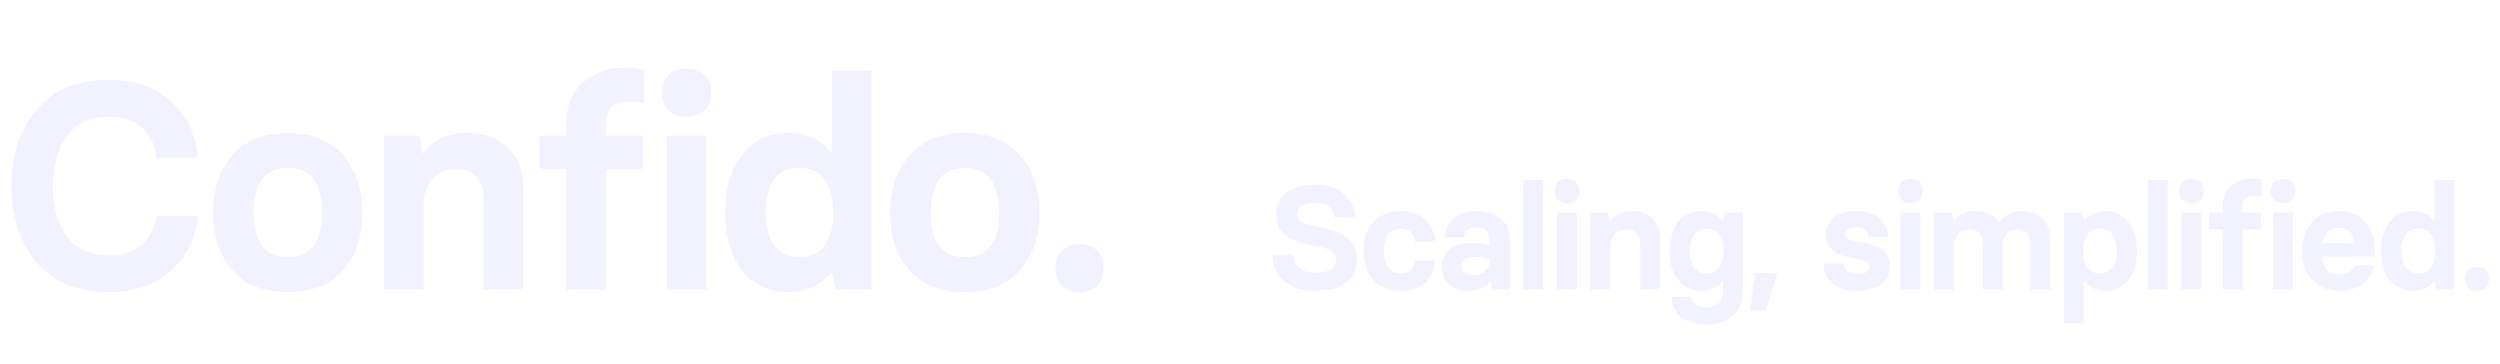
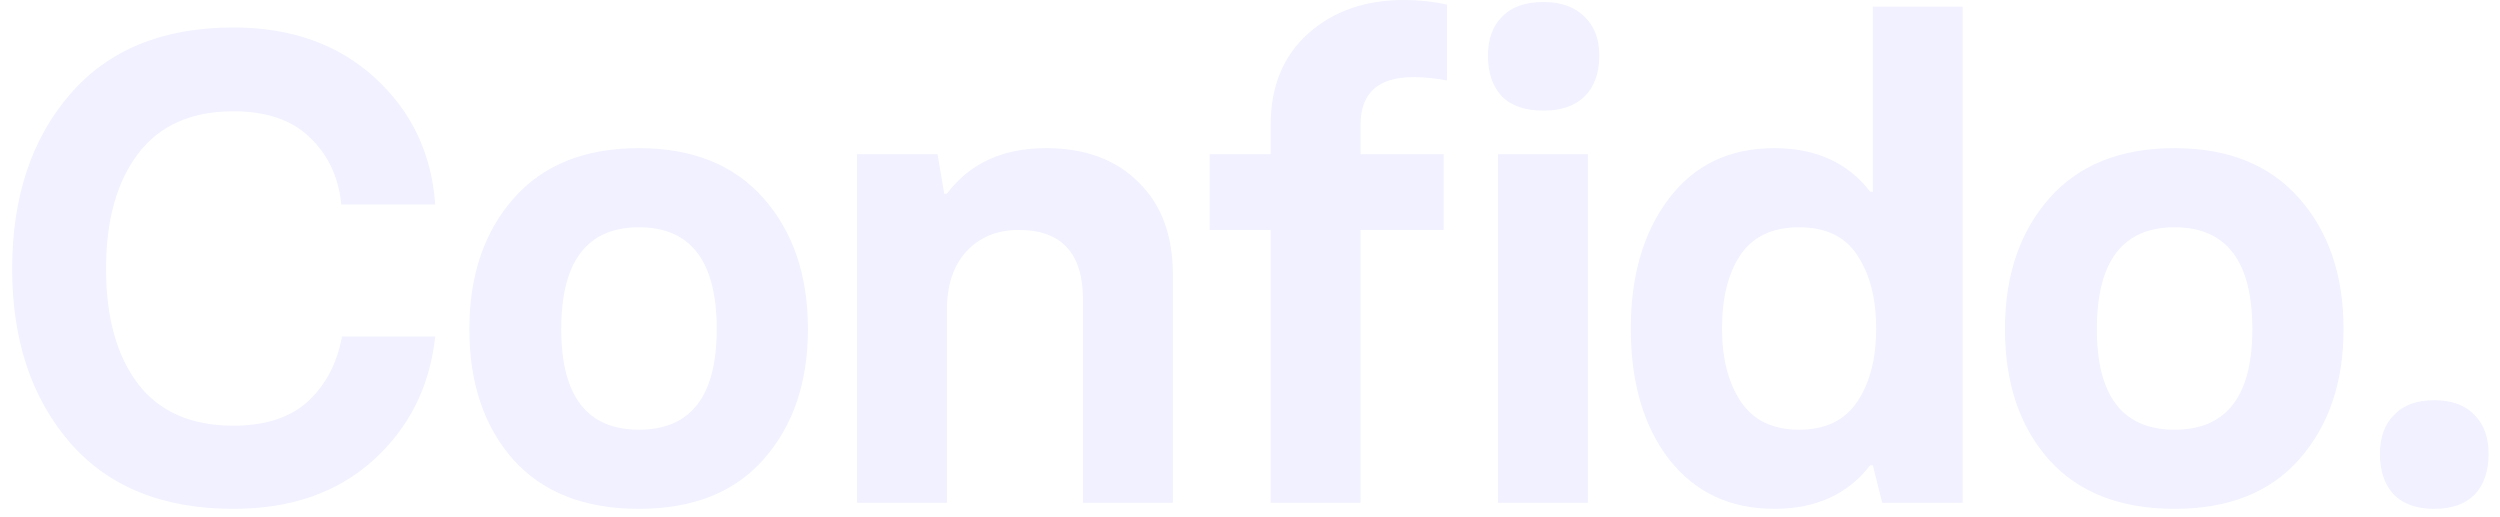
- <svg xmlns="http://www.w3.org/2000/svg" width="406" height="59" viewBox="0 0 406 59" fill="none">
-   <path d="M213.56 47.216C211.416 47.216 209.752 46.704 208.568 45.68C207.4 44.64 206.776 43.232 206.696 41.456H210.032C210.096 42.384 210.432 43.088 211.04 43.568C211.664 44.048 212.504 44.288 213.56 44.288C215.832 44.288 216.968 43.6 216.968 42.224C216.968 41.664 216.784 41.224 216.416 40.904C216.048 40.584 215.464 40.336 214.664 40.16L212.216 39.632C210.616 39.296 209.384 38.752 208.52 38C207.672 37.248 207.248 36.16 207.248 34.736C207.248 33.312 207.816 32.168 208.952 31.304C210.104 30.424 211.648 29.984 213.584 29.984C215.472 29.984 217.016 30.48 218.216 31.472C219.432 32.464 220.048 33.744 220.064 35.312H216.728C216.68 34.608 216.392 34.04 215.864 33.608C215.336 33.16 214.56 32.936 213.536 32.936C212.576 32.936 211.848 33.104 211.352 33.44C210.872 33.76 210.632 34.192 210.632 34.736C210.632 35.184 210.792 35.56 211.112 35.864C211.448 36.168 212.008 36.408 212.792 36.584L215.072 37.064C216.752 37.416 218.048 37.992 218.96 38.792C219.888 39.576 220.352 40.696 220.352 42.152C220.352 43.72 219.784 44.96 218.648 45.872C217.528 46.768 215.832 47.216 213.56 47.216ZM227.548 47.216C225.628 47.216 224.132 46.632 223.06 45.464C221.988 44.28 221.452 42.712 221.452 40.76C221.452 38.808 221.98 37.248 223.036 36.08C224.092 34.896 225.572 34.304 227.476 34.304C229.204 34.304 230.54 34.768 231.484 35.696C232.444 36.608 232.972 37.8 233.068 39.272H229.828C229.764 38.632 229.524 38.12 229.108 37.736C228.692 37.336 228.148 37.136 227.476 37.136C225.652 37.136 224.74 38.344 224.74 40.76C224.74 43.176 225.652 44.384 227.476 44.384C228.164 44.384 228.708 44.2 229.108 43.832C229.524 43.448 229.772 42.936 229.852 42.296H233.092C232.996 43.768 232.468 44.96 231.508 45.872C230.564 46.768 229.244 47.216 227.548 47.216ZM238.512 47.216C237.152 47.216 236.08 46.856 235.296 46.136C234.528 45.4 234.144 44.464 234.144 43.328C234.144 42.144 234.56 41.208 235.392 40.52C236.24 39.816 237.504 39.464 239.184 39.464C240.272 39.464 241.2 39.592 241.968 39.848V38.768C241.968 38.224 241.792 37.784 241.44 37.448C241.088 37.112 240.544 36.944 239.808 36.944C239.152 36.944 238.64 37.096 238.272 37.4C237.904 37.704 237.72 38.088 237.72 38.552H234.696C234.696 37.32 235.144 36.304 236.04 35.504C236.952 34.704 238.232 34.304 239.88 34.304C241.528 34.304 242.824 34.72 243.768 35.552C244.712 36.368 245.184 37.432 245.184 38.744V47H242.328L242.088 45.704H241.992C241.224 46.712 240.064 47.216 238.512 47.216ZM239.28 44.672C240.096 44.672 240.744 44.448 241.224 44C241.72 43.552 241.968 43.008 241.968 42.368V42.104C241.264 41.832 240.44 41.696 239.496 41.696C238.808 41.696 238.272 41.832 237.888 42.104C237.52 42.376 237.336 42.736 237.336 43.184C237.336 43.632 237.504 43.992 237.84 44.264C238.176 44.536 238.656 44.672 239.28 44.672ZM247.391 47V29.24H250.607V47H247.391ZM254.473 32.96C253.817 32.96 253.321 32.792 252.985 32.456C252.649 32.104 252.481 31.616 252.481 30.992C252.481 30.4 252.649 29.936 252.985 29.6C253.321 29.248 253.817 29.072 254.473 29.072C255.097 29.072 255.585 29.248 255.937 29.6C256.289 29.936 256.465 30.4 256.465 30.992C256.465 31.616 256.289 32.104 255.937 32.456C255.585 32.792 255.097 32.96 254.473 32.96ZM252.841 47V34.52H256.057V47H252.841ZM258.291 47V34.52H261.171L261.411 35.936H261.507C262.323 34.848 263.507 34.304 265.059 34.304C266.451 34.304 267.555 34.712 268.371 35.528C269.187 36.328 269.595 37.424 269.595 38.816V47H266.379V39.728C266.379 38.064 265.611 37.232 264.075 37.232C263.307 37.232 262.683 37.488 262.203 38C261.739 38.512 261.507 39.208 261.507 40.088V47H258.291ZM277.058 52.712C275.41 52.712 274.074 52.296 273.05 51.464C272.042 50.648 271.522 49.568 271.49 48.224H274.634C274.682 48.72 274.922 49.128 275.354 49.448C275.786 49.784 276.354 49.952 277.058 49.952C277.954 49.952 278.634 49.728 279.098 49.28C279.562 48.848 279.794 48.28 279.794 47.576V45.656H279.698C278.898 46.696 277.754 47.216 276.266 47.216C274.666 47.216 273.41 46.616 272.498 45.416C271.586 44.216 271.13 42.672 271.13 40.784C271.13 38.848 271.586 37.288 272.498 36.104C273.426 34.904 274.682 34.304 276.266 34.304C277.754 34.304 278.898 34.824 279.698 35.864H279.794L280.13 34.52H283.01V47.624C283.01 49.144 282.458 50.368 281.354 51.296C280.25 52.24 278.818 52.712 277.058 52.712ZM275.042 43.4C275.49 44.056 276.194 44.384 277.154 44.384C278.114 44.384 278.81 44.056 279.242 43.4C279.69 42.728 279.914 41.856 279.914 40.784C279.914 39.712 279.69 38.84 279.242 38.168C278.794 37.48 278.098 37.136 277.154 37.136C276.21 37.136 275.514 37.48 275.066 38.168C274.618 38.84 274.394 39.712 274.394 40.784C274.394 41.856 274.61 42.728 275.042 43.4ZM284.261 50.384V50.144L285.005 44.36H288.581V44.6L286.733 50.384H284.261ZM301.575 47.216C299.815 47.216 298.479 46.824 297.567 46.04C296.655 45.24 296.183 44.16 296.151 42.8H299.367C299.367 43.296 299.559 43.704 299.943 44.024C300.327 44.344 300.871 44.504 301.575 44.504C302.247 44.504 302.759 44.4 303.111 44.192C303.463 43.968 303.639 43.688 303.639 43.352C303.639 42.744 303.159 42.344 302.199 42.152L300.183 41.768C297.751 41.304 296.535 40.04 296.535 37.976C296.535 36.92 296.975 36.048 297.855 35.36C298.751 34.656 299.967 34.304 301.503 34.304C303.039 34.304 304.271 34.696 305.199 35.48C306.127 36.248 306.591 37.24 306.591 38.456H303.423C303.423 37.992 303.247 37.616 302.895 37.328C302.559 37.024 302.079 36.872 301.455 36.872C300.911 36.872 300.479 36.976 300.159 37.184C299.839 37.392 299.679 37.664 299.679 38C299.679 38.576 300.103 38.952 300.951 39.128L303.231 39.536C304.367 39.76 305.255 40.16 305.895 40.736C306.551 41.312 306.879 42.176 306.879 43.328C306.879 44.544 306.383 45.496 305.391 46.184C304.399 46.872 303.127 47.216 301.575 47.216ZM310.257 32.96C309.601 32.96 309.105 32.792 308.769 32.456C308.433 32.104 308.265 31.616 308.265 30.992C308.265 30.4 308.433 29.936 308.769 29.6C309.105 29.248 309.601 29.072 310.257 29.072C310.881 29.072 311.369 29.248 311.721 29.6C312.073 29.936 312.249 30.4 312.249 30.992C312.249 31.616 312.073 32.104 311.721 32.456C311.369 32.792 310.881 32.96 310.257 32.96ZM308.625 47V34.52H311.841V47H308.625ZM328.427 34.304C329.803 34.304 330.899 34.712 331.715 35.528C332.531 36.344 332.939 37.44 332.939 38.816V47H329.723V39.728C329.723 38.064 329.003 37.232 327.563 37.232C326.811 37.232 326.227 37.488 325.811 38C325.395 38.512 325.187 39.208 325.187 40.088V47H321.995V39.728C321.995 38.064 321.267 37.232 319.811 37.232C319.059 37.232 318.451 37.488 317.987 38C317.523 38.512 317.291 39.208 317.291 40.088V47H314.075V34.52H316.955L317.195 35.936H317.291C318.107 34.848 319.275 34.304 320.795 34.304C322.539 34.304 323.787 34.92 324.539 36.152H324.611C325.443 34.92 326.715 34.304 328.427 34.304ZM335.181 52.496V34.52H338.061L338.397 35.864H338.493C339.293 34.824 340.445 34.304 341.949 34.304C343.501 34.304 344.741 34.904 345.669 36.104C346.597 37.288 347.061 38.848 347.061 40.784C347.061 42.672 346.605 44.216 345.693 45.416C344.781 46.616 343.533 47.216 341.949 47.216C340.445 47.216 339.293 46.696 338.493 45.656H338.397V52.496H335.181ZM338.925 43.4C339.373 44.056 340.077 44.384 341.037 44.384C341.997 44.384 342.693 44.056 343.125 43.4C343.573 42.728 343.797 41.856 343.797 40.784C343.797 39.696 343.573 38.816 343.125 38.144C342.693 37.472 341.997 37.136 341.037 37.136C340.093 37.136 339.397 37.48 338.949 38.168C338.501 38.84 338.277 39.712 338.277 40.784C338.277 41.856 338.493 42.728 338.925 43.4ZM348.81 47V29.24H352.026V47H348.81ZM355.892 32.96C355.236 32.96 354.74 32.792 354.404 32.456C354.068 32.104 353.9 31.616 353.9 30.992C353.9 30.4 354.068 29.936 354.404 29.6C354.74 29.248 355.236 29.072 355.892 29.072C356.516 29.072 357.004 29.248 357.356 29.6C357.708 29.936 357.884 30.4 357.884 30.992C357.884 31.616 357.708 32.104 357.356 32.456C357.004 32.792 356.516 32.96 355.892 32.96ZM354.26 47V34.52H357.476V47H354.26ZM360.981 47V37.232H358.797V34.52H360.981V33.464C360.981 32.088 361.429 31 362.325 30.2C363.221 29.4 364.365 29 365.757 29C366.285 29 366.797 29.056 367.293 29.168V31.88C366.861 31.8 366.461 31.76 366.093 31.76C364.829 31.76 364.197 32.328 364.197 33.464V34.52H367.173V37.232H364.197V47H360.981ZM370.752 32.96C370.096 32.96 369.6 32.792 369.264 32.456C368.928 32.104 368.76 31.616 368.76 30.992C368.76 30.4 368.928 29.936 369.264 29.6C369.6 29.248 370.096 29.072 370.752 29.072C371.376 29.072 371.864 29.248 372.216 29.6C372.568 29.936 372.744 30.4 372.744 30.992C372.744 31.616 372.568 32.104 372.216 32.456C371.864 32.792 371.376 32.96 370.752 32.96ZM369.12 47V34.52H372.336V47H369.12ZM379.898 47.216C378.026 47.216 376.554 46.616 375.482 45.416C374.41 44.2 373.874 42.656 373.874 40.784C373.874 38.912 374.386 37.368 375.41 36.152C376.45 34.92 377.93 34.304 379.85 34.304C381.658 34.304 383.074 34.88 384.098 36.032C385.138 37.184 385.658 38.64 385.658 40.4V41.648H377.162C377.178 42.544 377.41 43.256 377.858 43.784C378.322 44.296 379.002 44.552 379.898 44.552C381.226 44.552 382.042 44.072 382.346 43.112H385.49C385.314 44.296 384.722 45.28 383.714 46.064C382.722 46.832 381.45 47.216 379.898 47.216ZM377.186 39.512H382.37C382.338 38.76 382.106 38.152 381.674 37.688C381.258 37.224 380.65 36.992 379.85 36.992C378.986 36.992 378.33 37.224 377.882 37.688C377.45 38.152 377.218 38.76 377.186 39.512ZM391.842 47.216C390.258 47.216 389.002 46.624 388.074 45.44C387.162 44.256 386.706 42.696 386.706 40.76C386.706 38.856 387.162 37.304 388.074 36.104C388.986 34.904 390.242 34.304 391.842 34.304C393.33 34.304 394.474 34.824 395.274 35.864H395.37V29.24H398.586V47H395.706L395.37 45.656H395.274C394.474 46.696 393.33 47.216 391.842 47.216ZM390.642 43.376C391.09 44.048 391.786 44.384 392.73 44.384C393.674 44.384 394.37 44.048 394.818 43.376C395.266 42.704 395.49 41.832 395.49 40.76C395.49 39.688 395.266 38.816 394.818 38.144C394.386 37.472 393.69 37.136 392.73 37.136C391.77 37.136 391.066 37.472 390.618 38.144C390.186 38.8 389.97 39.672 389.97 40.76C389.97 41.832 390.194 42.704 390.642 43.376ZM403.725 46.712C403.389 47.048 402.909 47.216 402.285 47.216C401.661 47.216 401.181 47.048 400.845 46.712C400.509 46.36 400.341 45.872 400.341 45.248C400.341 44.656 400.509 44.192 400.845 43.856C401.181 43.504 401.661 43.328 402.285 43.328C402.909 43.328 403.389 43.504 403.725 43.856C404.061 44.192 404.229 44.656 404.229 45.248C404.229 45.872 404.061 46.36 403.725 46.712Z" fill="#F1F1FF" />
-   <path d="M17.712 47.432C12.656 47.432 8.752 45.848 6 42.68C3.248 39.48 1.872 35.336 1.872 30.248C1.872 25.128 3.248 20.968 6 17.768C8.752 14.568 12.656 12.968 17.712 12.968C21.84 12.968 25.216 14.168 27.84 16.568C30.464 18.968 31.904 21.992 32.16 25.64H25.44C25.248 23.688 24.496 22.088 23.184 20.84C21.904 19.592 20.08 18.968 17.712 18.968C14.704 18.968 12.432 19.976 10.896 21.992C9.36 24.008 8.592 26.76 8.592 30.248C8.592 33.736 9.36 36.488 10.896 38.504C12.432 40.488 14.704 41.48 17.712 41.48C19.984 41.48 21.76 40.904 23.04 39.752C24.32 38.568 25.136 37.016 25.488 35.096H32.16C31.776 38.68 30.288 41.64 27.696 43.976C25.136 46.28 21.808 47.432 17.712 47.432ZM46.751 47.432C42.847 47.432 39.839 46.248 37.727 43.88C35.647 41.512 34.607 38.408 34.607 34.568C34.607 30.728 35.663 27.608 37.775 25.208C39.887 22.808 42.879 21.608 46.751 21.608C50.591 21.608 53.567 22.808 55.679 25.208C57.791 27.608 58.847 30.728 58.847 34.568C58.847 38.376 57.791 41.48 55.679 43.88C53.599 46.248 50.623 47.432 46.751 47.432ZM41.183 34.568C41.183 39.368 43.039 41.768 46.751 41.768C50.463 41.768 52.319 39.368 52.319 34.568C52.319 29.704 50.463 27.272 46.751 27.272C43.039 27.272 41.183 29.704 41.183 34.568ZM62.367 47V22.04H68.127L68.607 24.872H68.799C70.431 22.696 72.799 21.608 75.903 21.608C78.687 21.608 80.895 22.424 82.527 24.056C84.159 25.656 84.975 27.848 84.975 30.632V47H78.543V32.456C78.543 29.128 77.007 27.464 73.935 27.464C72.399 27.464 71.151 27.976 70.191 29C69.263 30.024 68.799 31.416 68.799 33.176V47H62.367ZM91.983 47V27.464H87.615V22.04H91.983V19.928C91.983 17.176 92.879 15 94.671 13.4C96.463 11.8 98.751 11 101.535 11C102.591 11 103.615 11.112 104.607 11.336V16.76C103.743 16.6 102.943 16.52 102.207 16.52C99.679 16.52 98.415 17.656 98.415 19.928V22.04H104.367V27.464H98.415V47H91.983ZM111.524 18.92C110.212 18.92 109.22 18.584 108.548 17.912C107.876 17.208 107.54 16.232 107.54 14.984C107.54 13.8 107.876 12.872 108.548 12.2C109.22 11.496 110.212 11.144 111.524 11.144C112.772 11.144 113.748 11.496 114.452 12.2C115.156 12.872 115.508 13.8 115.508 14.984C115.508 16.232 115.156 17.208 114.452 17.912C113.748 18.584 112.772 18.92 111.524 18.92ZM108.26 47V22.04H114.692V47H108.26ZM128.039 47.432C124.871 47.432 122.359 46.248 120.503 43.88C118.679 41.512 117.767 38.392 117.767 34.52C117.767 30.712 118.679 27.608 120.503 25.208C122.327 22.808 124.839 21.608 128.039 21.608C131.015 21.608 133.303 22.648 134.903 24.728H135.095V11.48H141.527V47H135.767L135.095 44.312H134.903C133.303 46.392 131.015 47.432 128.039 47.432ZM125.639 39.752C126.535 41.096 127.927 41.768 129.815 41.768C131.703 41.768 133.095 41.096 133.991 39.752C134.887 38.408 135.335 36.664 135.335 34.52C135.335 32.376 134.887 30.632 133.991 29.288C133.127 27.944 131.735 27.272 129.815 27.272C127.895 27.272 126.487 27.944 125.591 29.288C124.727 30.6 124.295 32.344 124.295 34.52C124.295 36.664 124.743 38.408 125.639 39.752ZM156.701 47.432C152.797 47.432 149.789 46.248 147.677 43.88C145.597 41.512 144.557 38.408 144.557 34.568C144.557 30.728 145.613 27.608 147.725 25.208C149.837 22.808 152.829 21.608 156.701 21.608C160.541 21.608 163.517 22.808 165.629 25.208C167.741 27.608 168.797 30.728 168.797 34.568C168.797 38.376 167.741 41.48 165.629 43.88C163.549 46.248 160.573 47.432 156.701 47.432ZM151.133 34.568C151.133 39.368 152.989 41.768 156.701 41.768C160.413 41.768 162.269 39.368 162.269 34.568C162.269 29.704 160.413 27.272 156.701 27.272C152.989 27.272 151.133 29.704 151.133 34.568ZM178.173 46.424C177.501 47.096 176.541 47.432 175.293 47.432C174.045 47.432 173.085 47.096 172.413 46.424C171.741 45.72 171.405 44.744 171.405 43.496C171.405 42.312 171.741 41.384 172.413 40.712C173.085 40.008 174.045 39.656 175.293 39.656C176.541 39.656 177.501 40.008 178.173 40.712C178.845 41.384 179.181 42.312 179.181 43.496C179.181 44.744 178.845 45.72 178.173 46.424Z" fill="#F1F1FF" />
+ <svg xmlns="http://www.w3.org/2000/svg" width="179" height="37" viewBox="0 0 179 37" fill="none">
+   <path d="M16.712 36.432C11.656 36.432 7.752 34.848 5 31.68C2.248 28.48 0.872 24.336 0.872 19.248C0.872 14.128 2.248 9.968 5 6.768C7.752 3.568 11.656 1.968 16.712 1.968C20.84 1.968 24.216 3.168 26.84 5.568C29.464 7.968 30.904 10.992 31.16 14.64H24.44C24.248 12.688 23.496 11.088 22.184 9.84C20.904 8.592 19.08 7.968 16.712 7.968C13.704 7.968 11.432 8.976 9.896 10.992C8.36 13.008 7.592 15.76 7.592 19.248C7.592 22.736 8.36 25.488 9.896 27.504C11.432 29.488 13.704 30.48 16.712 30.48C18.984 30.48 20.76 29.904 22.04 28.752C23.32 27.568 24.136 26.016 24.488 24.096H31.16C30.776 27.68 29.288 30.64 26.696 32.976C24.136 35.28 20.808 36.432 16.712 36.432ZM45.751 36.432C41.847 36.432 38.839 35.248 36.727 32.88C34.647 30.512 33.607 27.408 33.607 23.568C33.607 19.728 34.663 16.608 36.775 14.208C38.887 11.808 41.879 10.608 45.751 10.608C49.591 10.608 52.567 11.808 54.679 14.208C56.791 16.608 57.847 19.728 57.847 23.568C57.847 27.376 56.791 30.48 54.679 32.88C52.599 35.248 49.623 36.432 45.751 36.432ZM40.183 23.568C40.183 28.368 42.039 30.768 45.751 30.768C49.463 30.768 51.319 28.368 51.319 23.568C51.319 18.704 49.463 16.272 45.751 16.272C42.039 16.272 40.183 18.704 40.183 23.568ZM61.367 36V11.04H67.127L67.607 13.872H67.799C69.431 11.696 71.799 10.608 74.903 10.608C77.687 10.608 79.895 11.424 81.527 13.056C83.159 14.656 83.975 16.848 83.975 19.632V36H77.543V21.456C77.543 18.128 76.007 16.464 72.935 16.464C71.399 16.464 70.151 16.976 69.191 18C68.263 19.024 67.799 20.416 67.799 22.176V36H61.367ZM90.983 36V16.464H86.615V11.04H90.983V8.928C90.983 6.176 91.879 4 93.671 2.4C95.463 0.8 97.751 -2.86102e-06 100.535 -2.86102e-06C101.591 -2.86102e-06 102.615 0.112 103.607 0.336V5.76C102.743 5.6 101.943 5.52 101.207 5.52C98.679 5.52 97.415 6.656 97.415 8.928V11.04H103.367V16.464H97.415V36H90.983ZM110.524 7.92C109.212 7.92 108.22 7.584 107.548 6.912C106.876 6.208 106.54 5.232 106.54 3.984C106.54 2.8 106.876 1.872 107.548 1.2C108.22 0.496 109.212 0.144 110.524 0.144C111.772 0.144 112.748 0.496 113.452 1.2C114.156 1.872 114.508 2.8 114.508 3.984C114.508 5.232 114.156 6.208 113.452 6.912C112.748 7.584 111.772 7.92 110.524 7.92ZM107.26 36V11.04H113.692V36H107.26ZM127.039 36.432C123.871 36.432 121.359 35.248 119.503 32.88C117.679 30.512 116.767 27.392 116.767 23.52C116.767 19.712 117.679 16.608 119.503 14.208C121.327 11.808 123.839 10.608 127.039 10.608C130.015 10.608 132.303 11.648 133.903 13.728H134.095V0.48H140.527V36H134.767L134.095 33.312H133.903C132.303 35.392 130.015 36.432 127.039 36.432ZM124.639 28.752C125.535 30.096 126.927 30.768 128.815 30.768C130.703 30.768 132.095 30.096 132.991 28.752C133.887 27.408 134.335 25.664 134.335 23.52C134.335 21.376 133.887 19.632 132.991 18.288C132.127 16.944 130.735 16.272 128.815 16.272C126.895 16.272 125.487 16.944 124.591 18.288C123.727 19.6 123.295 21.344 123.295 23.52C123.295 25.664 123.743 27.408 124.639 28.752ZM155.701 36.432C151.797 36.432 148.789 35.248 146.677 32.88C144.597 30.512 143.557 27.408 143.557 23.568C143.557 19.728 144.613 16.608 146.725 14.208C148.837 11.808 151.829 10.608 155.701 10.608C159.541 10.608 162.517 11.808 164.629 14.208C166.741 16.608 167.797 19.728 167.797 23.568C167.797 27.376 166.741 30.48 164.629 32.88C162.549 35.248 159.573 36.432 155.701 36.432ZM150.133 23.568C150.133 28.368 151.989 30.768 155.701 30.768C159.413 30.768 161.269 28.368 161.269 23.568C161.269 18.704 159.413 16.272 155.701 16.272C151.989 16.272 150.133 18.704 150.133 23.568ZM177.173 35.424C176.501 36.096 175.541 36.432 174.293 36.432C173.045 36.432 172.085 36.096 171.413 35.424C170.741 34.72 170.405 33.744 170.405 32.496C170.405 31.312 170.741 30.384 171.413 29.712C172.085 29.008 173.045 28.656 174.293 28.656C175.541 28.656 176.501 29.008 177.173 29.712C177.845 30.384 178.181 31.312 178.181 32.496C178.181 33.744 177.845 34.72 177.173 35.424Z" fill="#F1F1FF" />
</svg>
